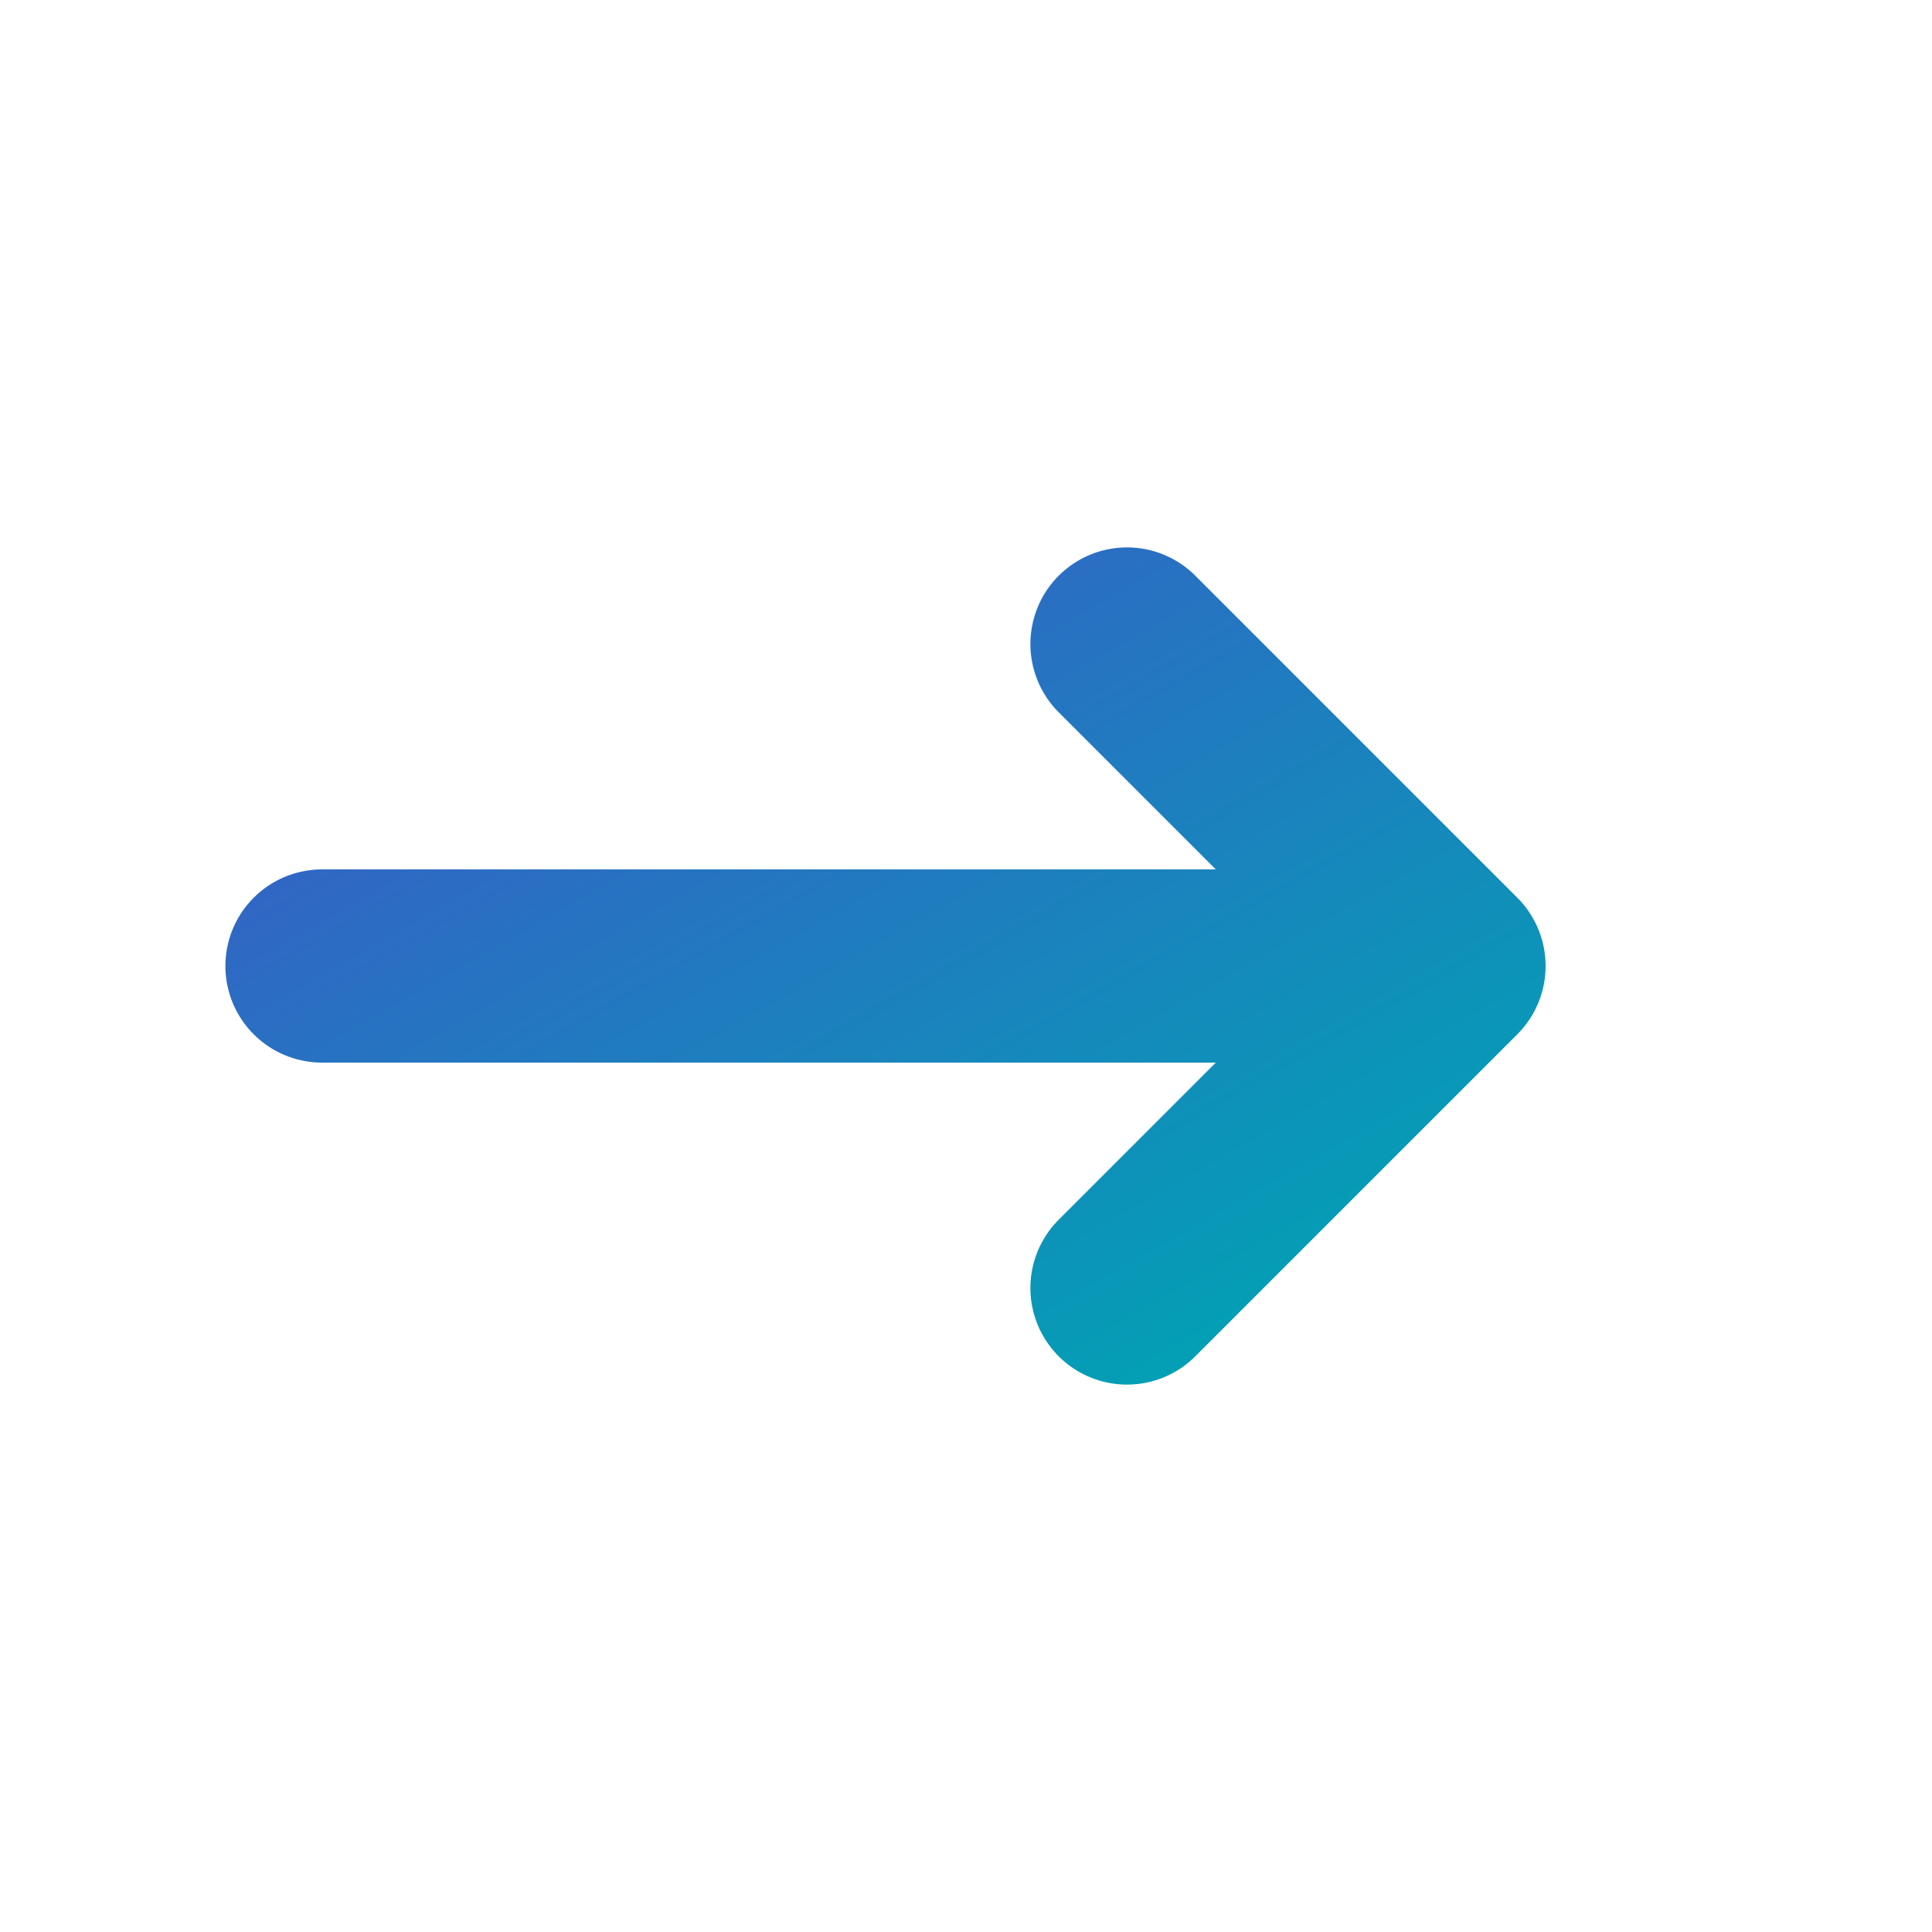
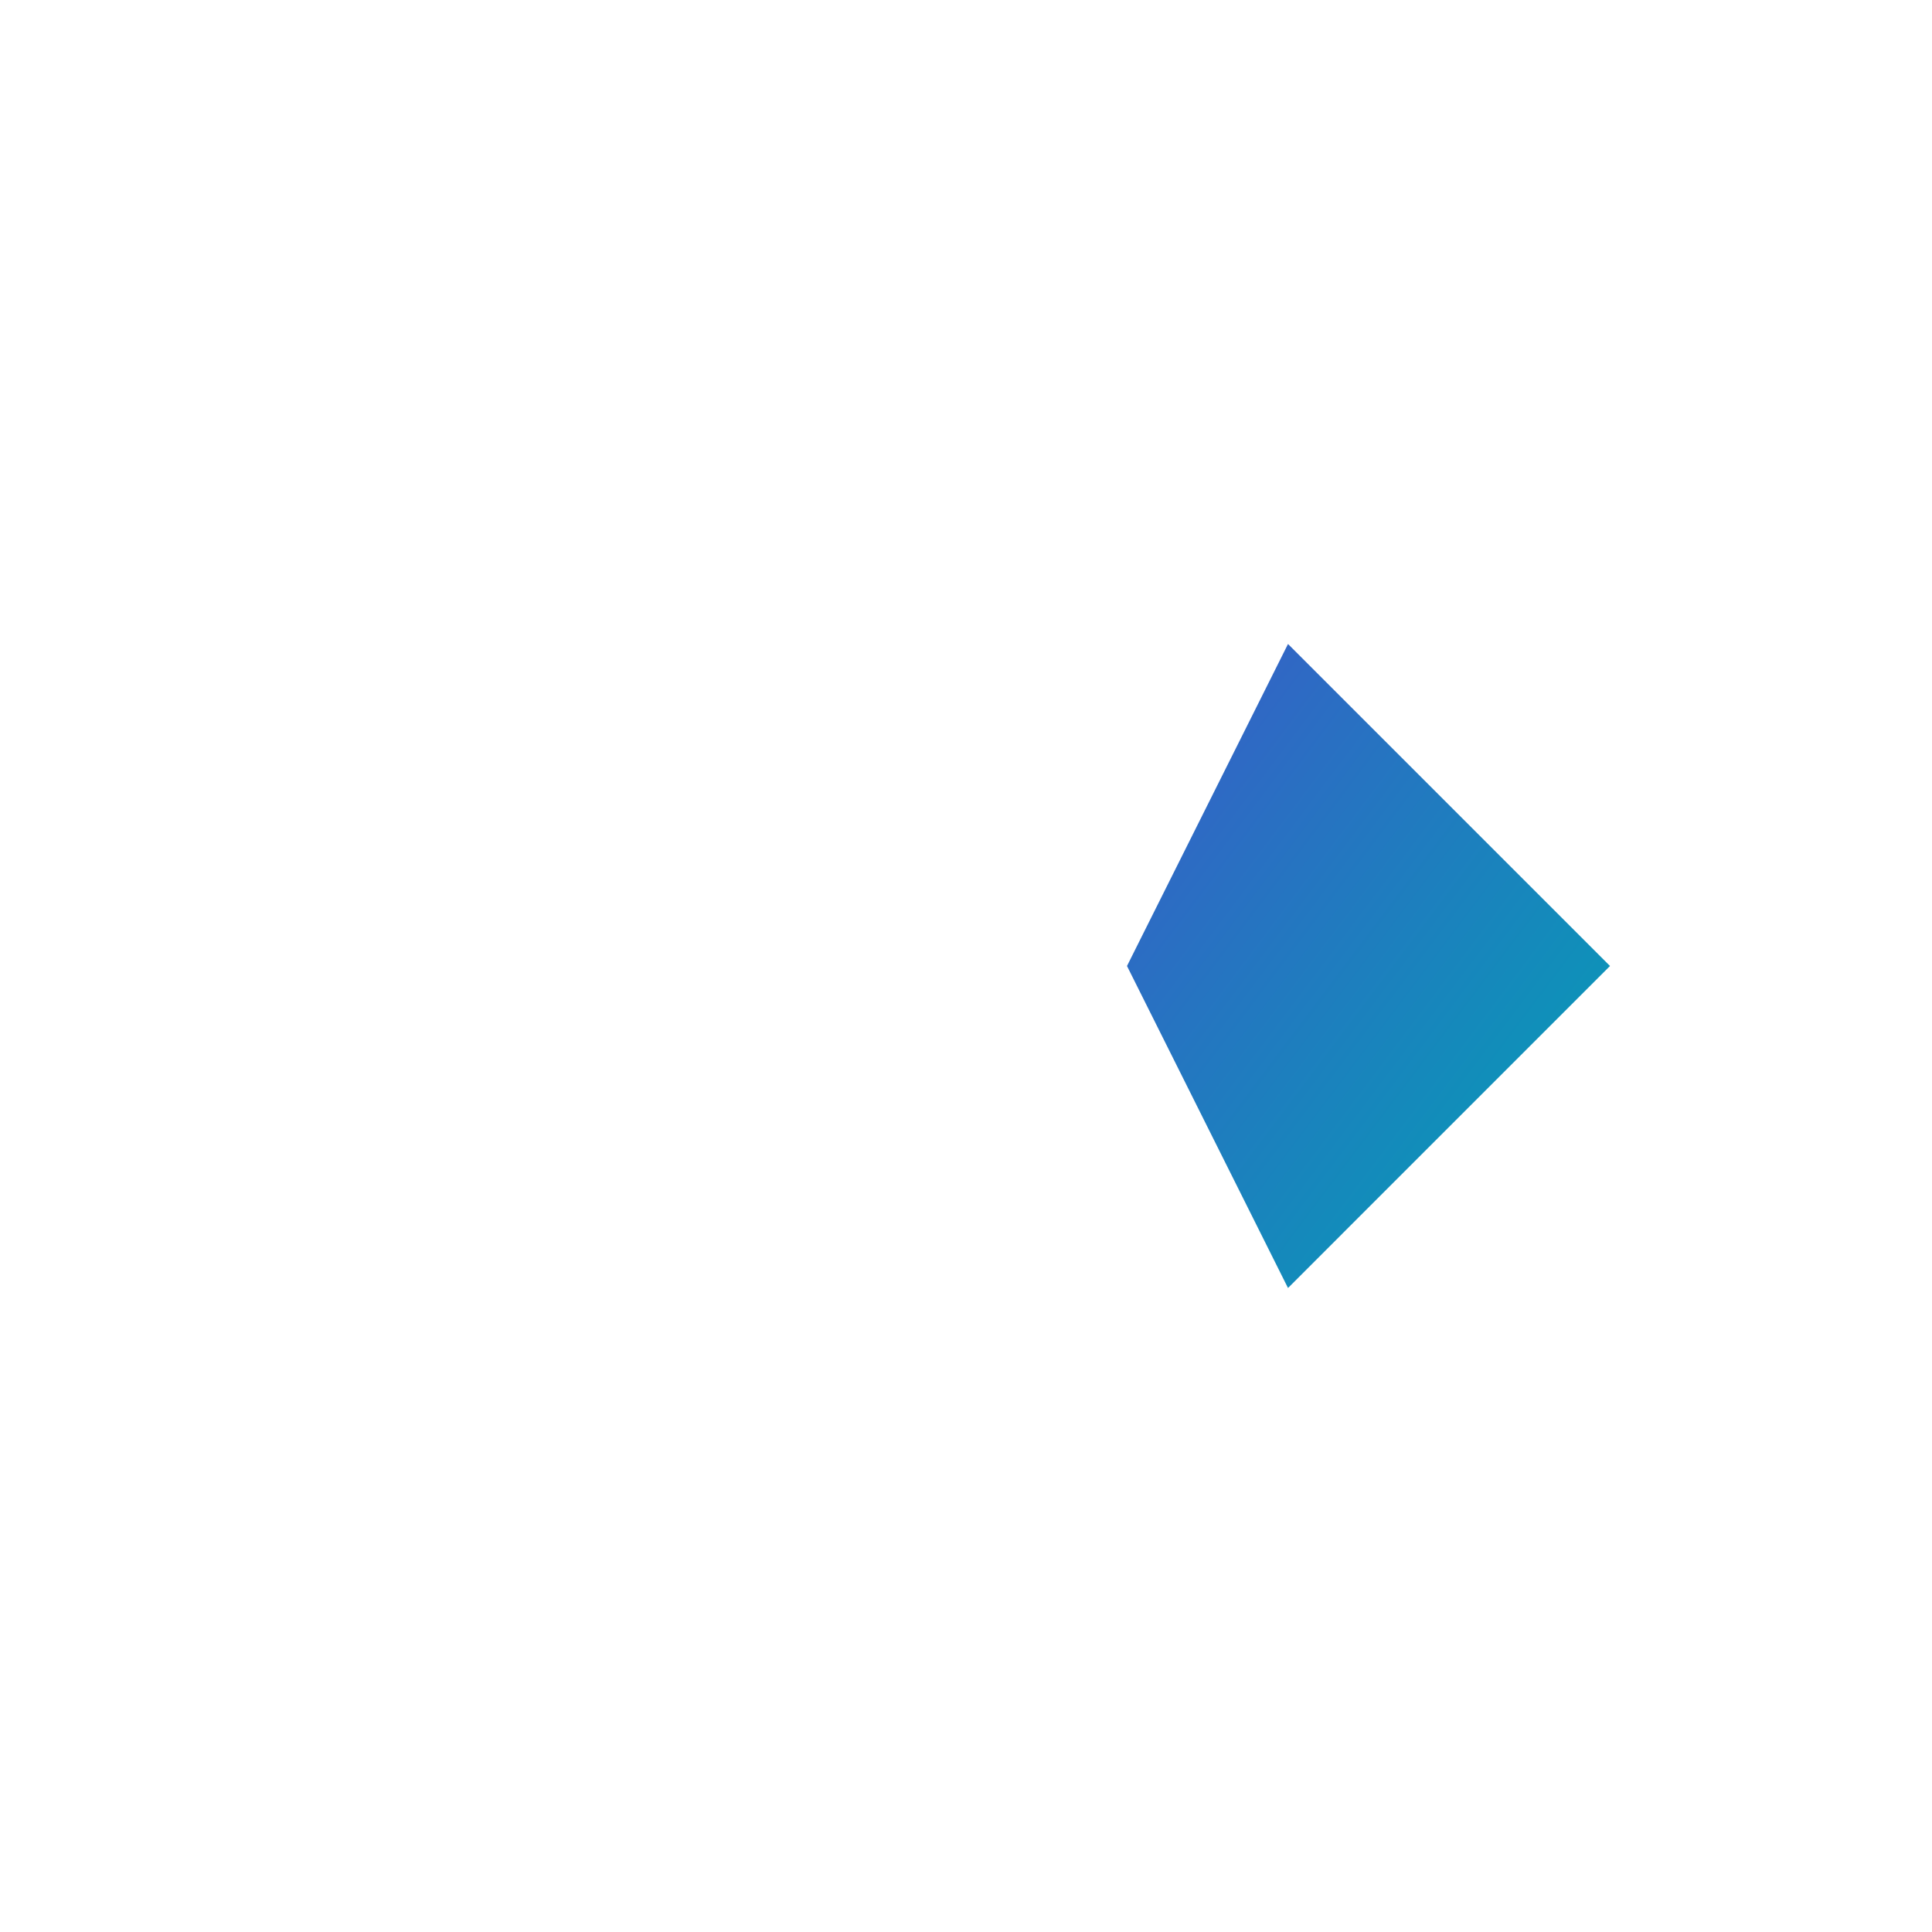
<svg xmlns="http://www.w3.org/2000/svg" viewBox="0 0 60 60">
  <defs>
    <linearGradient id="arrow-gradient-4" x1="0%" y1="0%" x2="100%" y2="100%">
      <stop offset="0%" style="stop-color:#3A5BC8;stop-opacity:1" />
      <stop offset="100%" style="stop-color:#00A3B4;stop-opacity:1" />
    </linearGradient>
  </defs>
-   <path d="M 10 30 L 40 30 M 35 20 L 45 30 L 35 40" fill="none" stroke="url(#arrow-gradient-4)" stroke-width="6" stroke-linecap="round" stroke-linejoin="round" />
+   <line x1="10" y1="30" x2="35" y2="30" stroke="url(#arrow-gradient-4)" stroke-width="8" stroke-linecap="round" />
+   <polygon points="40,20 50,30 40,40 35,30" fill="url(#arrow-gradient-4)" />
</svg>
